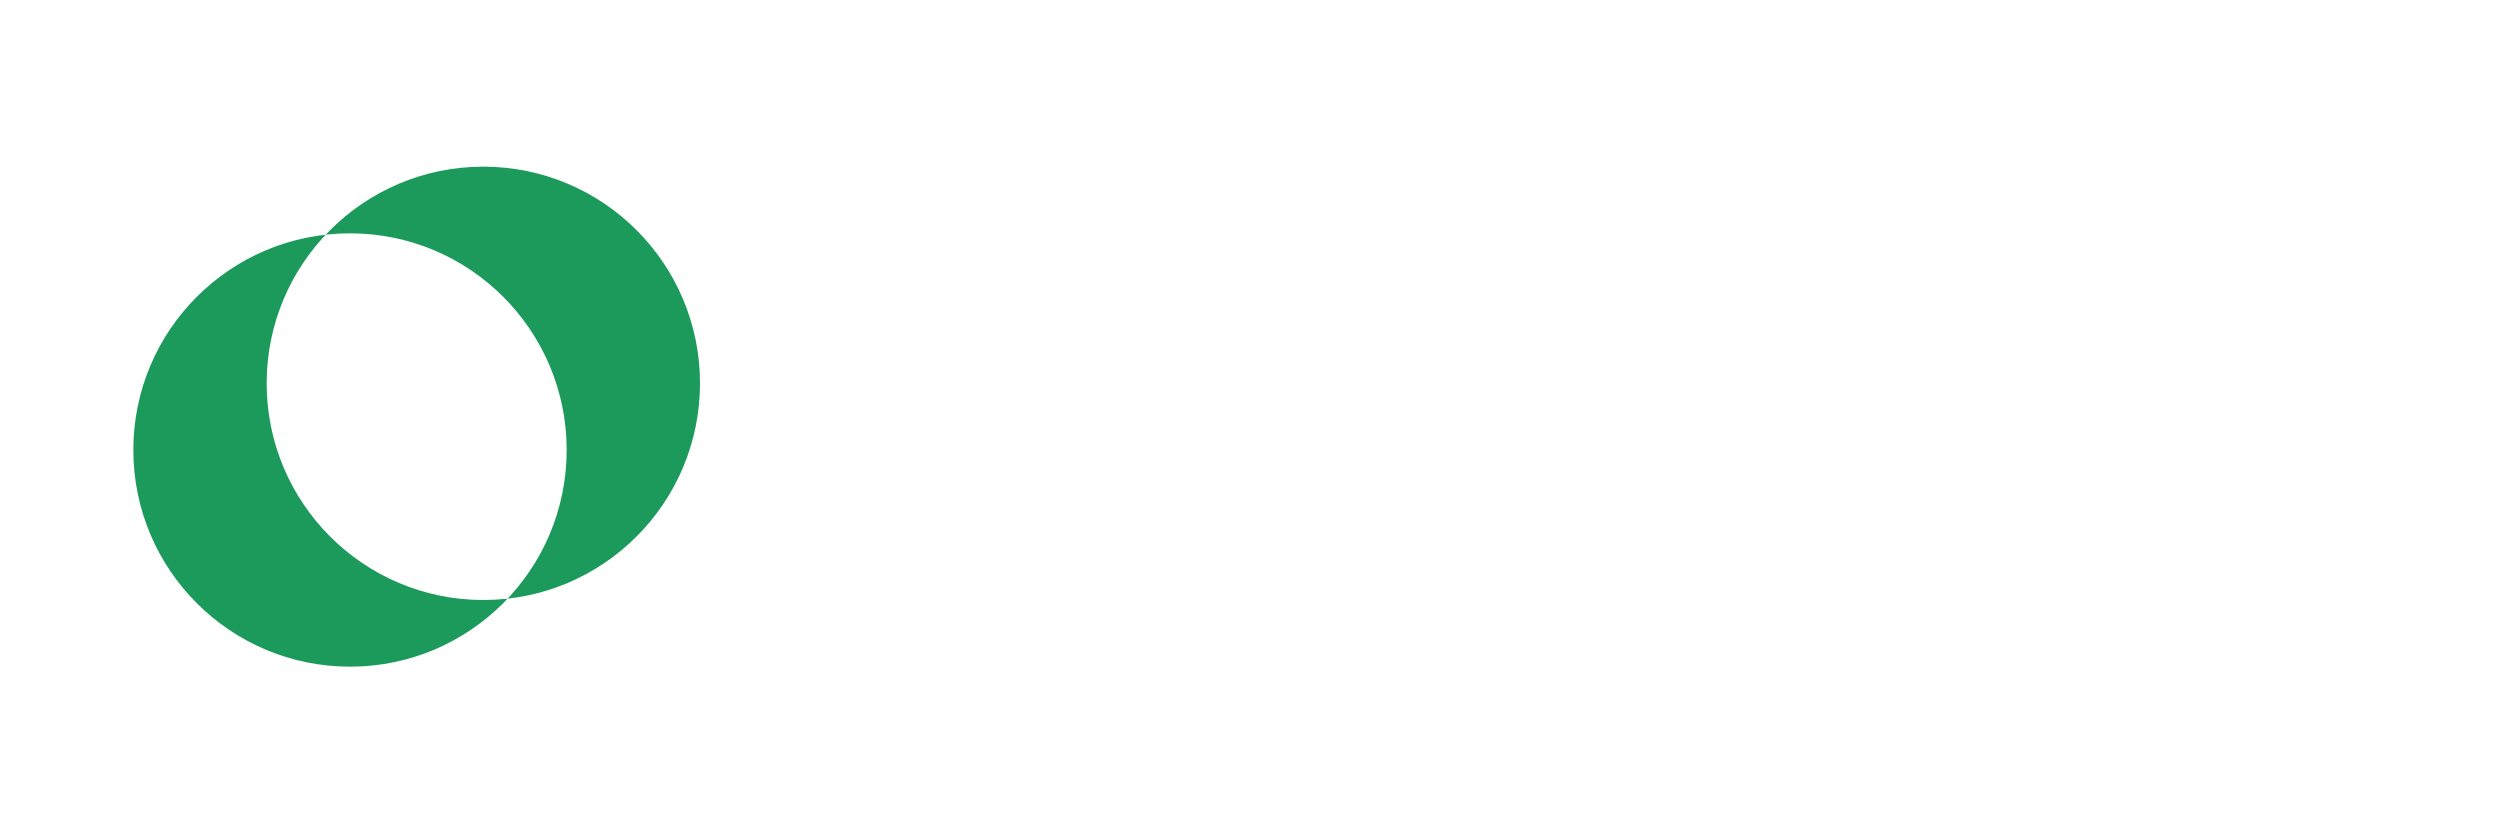
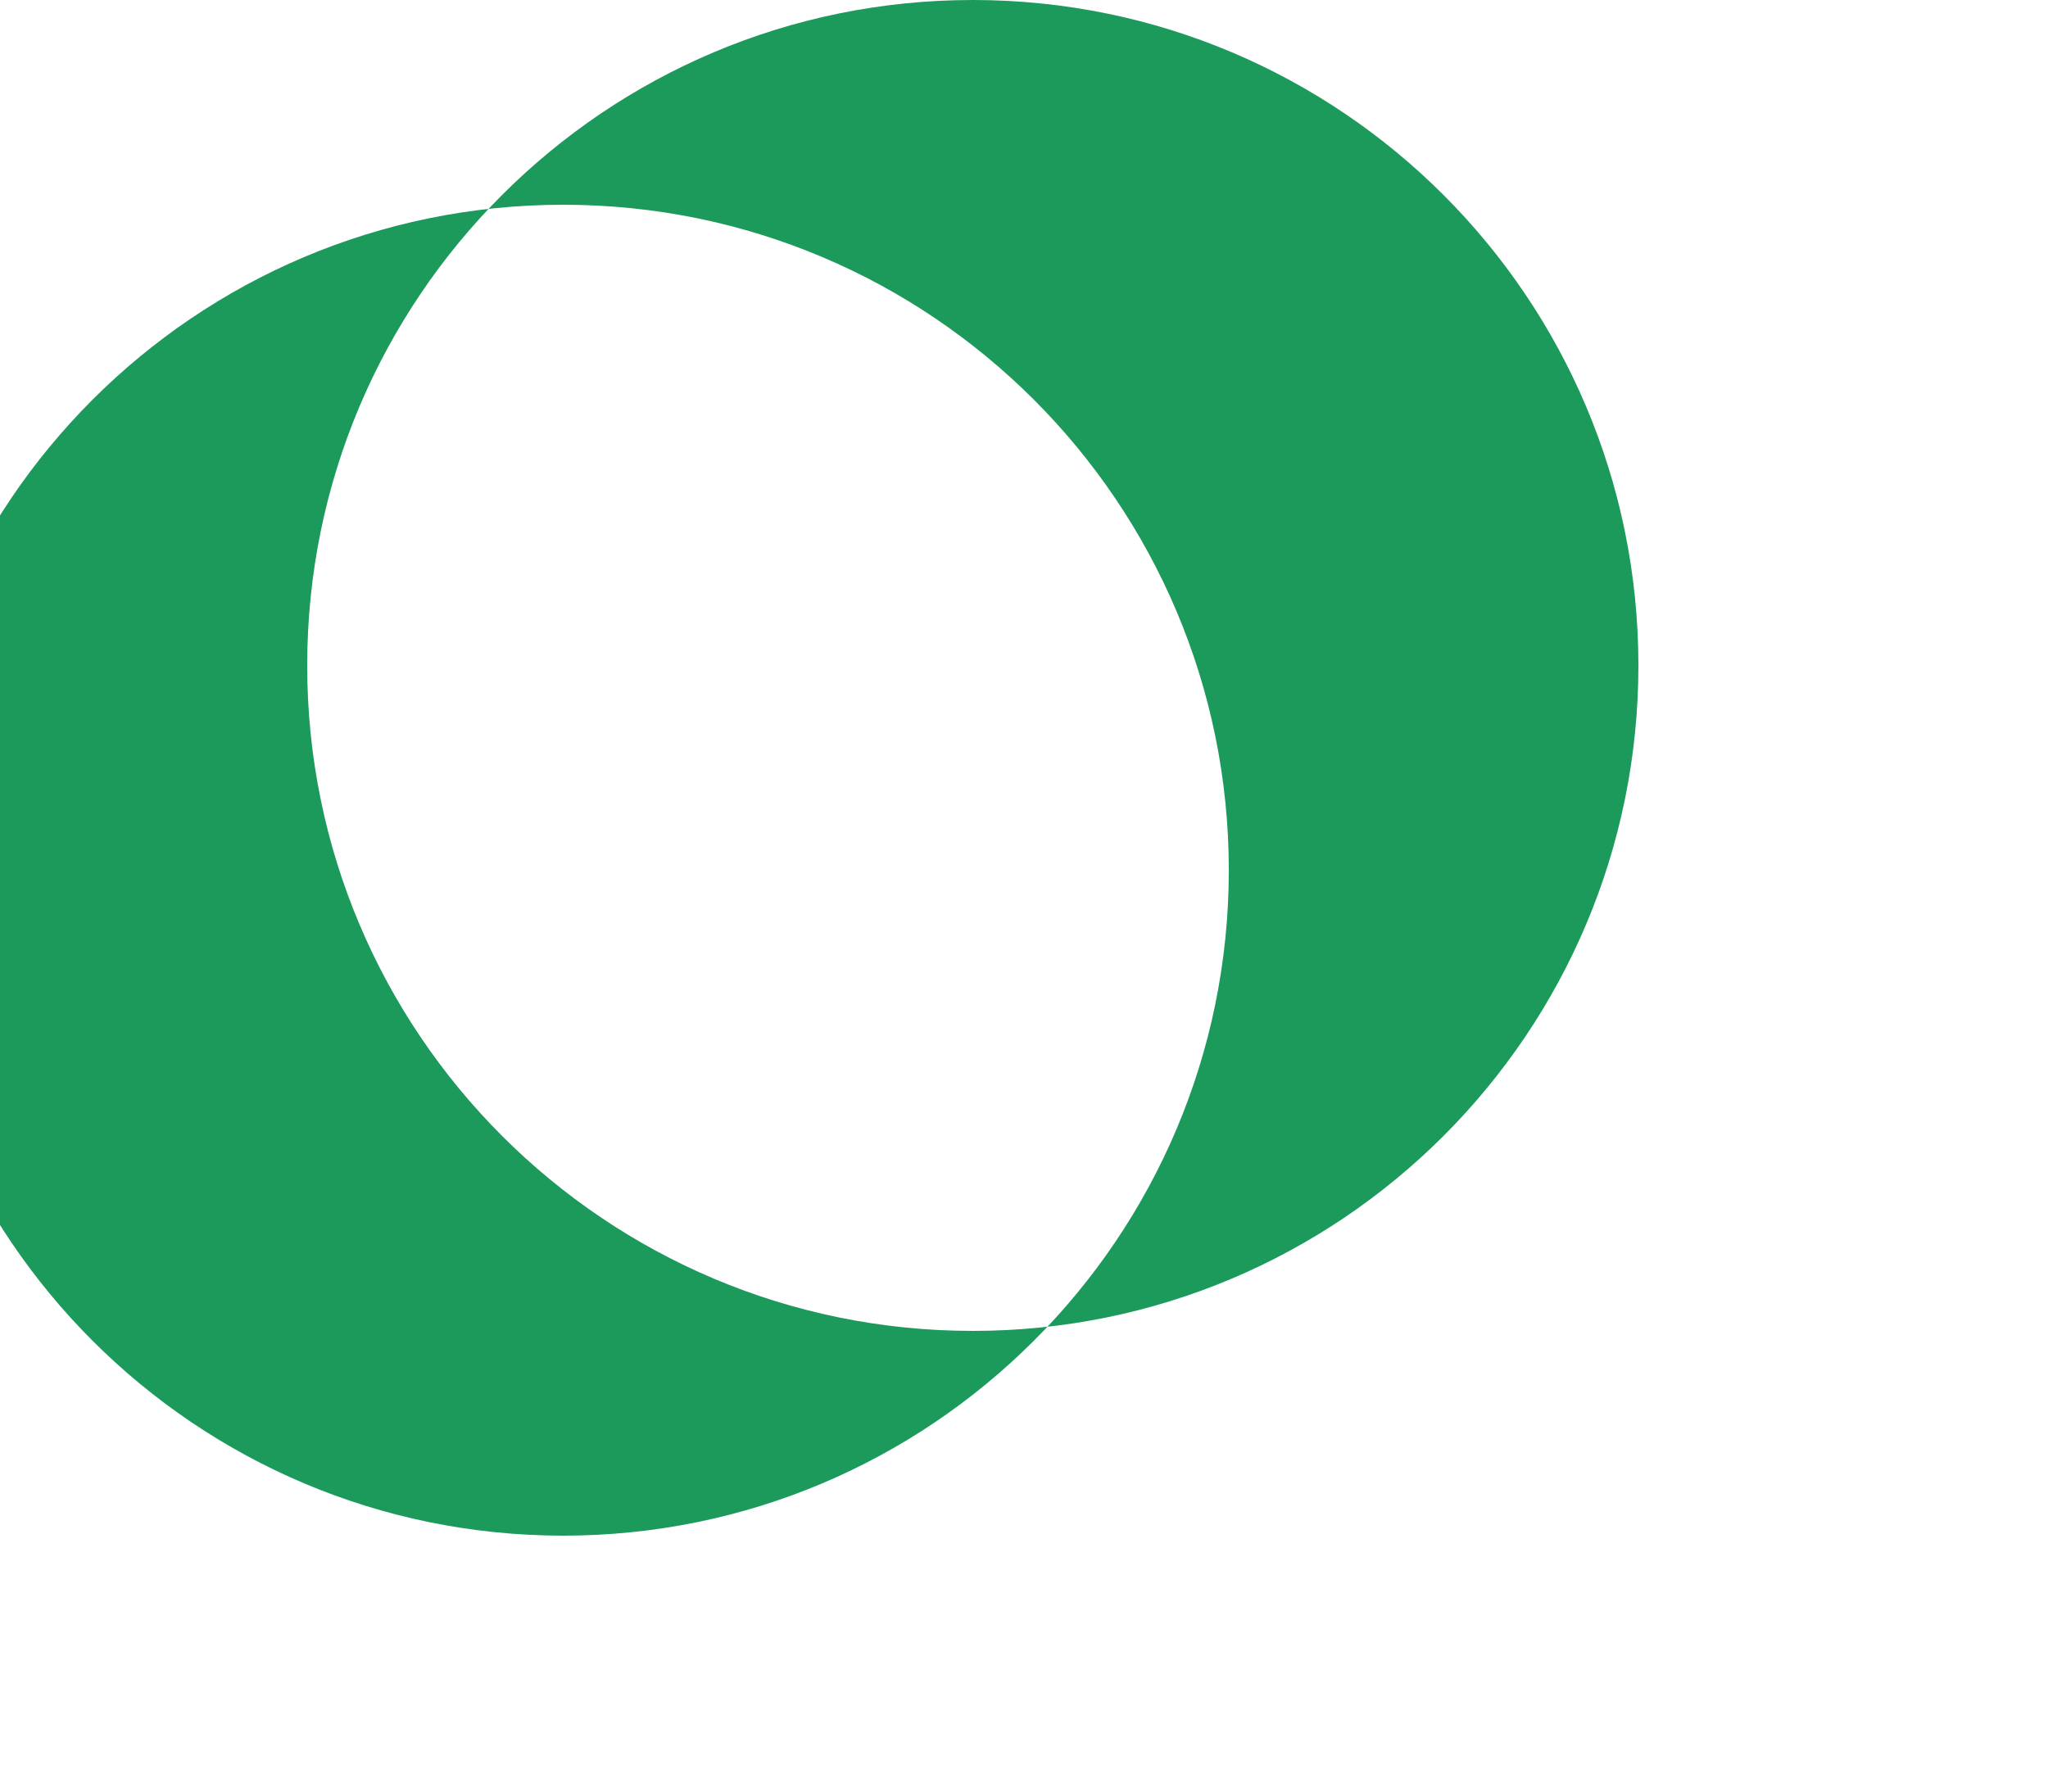
- <svg xmlns="http://www.w3.org/2000/svg" viewBox="0 0 600 200" role="img" aria-label="EcoSphere ESG Management logo">
-   <defs>
-     <style>
-       .wordmark { font-family: -apple-system, BlinkMacSystemFont, "Segoe UI", Helvetica, Arial, sans-serif; font-weight: 700; }
-     </style>
-   </defs>
-   <g transform="translate(20,20)">
-     <path fill-rule="evenodd" fill="#1C9A5B" d="M12,88 A52,52 0 1,0 116,88 A52,52 0 1,0 12,88 Z          M44,72 A52,52 0 1,0 148,72 A52,52 0 1,0 44,72 Z" />
-   </g>
+ <svg xmlns="http://www.w3.org/2000/svg" viewBox="20 20 160 140">
+   <path fill="#1C9A5B" fill-rule="evenodd" d="M12,88 A52,52 0 1,0 116,88 A52,52 0 1,0 12,88 Z        M44,72 A52,52 0 1,0 148,72 A52,52 0 1,0 44,72 Z" />
</svg>
